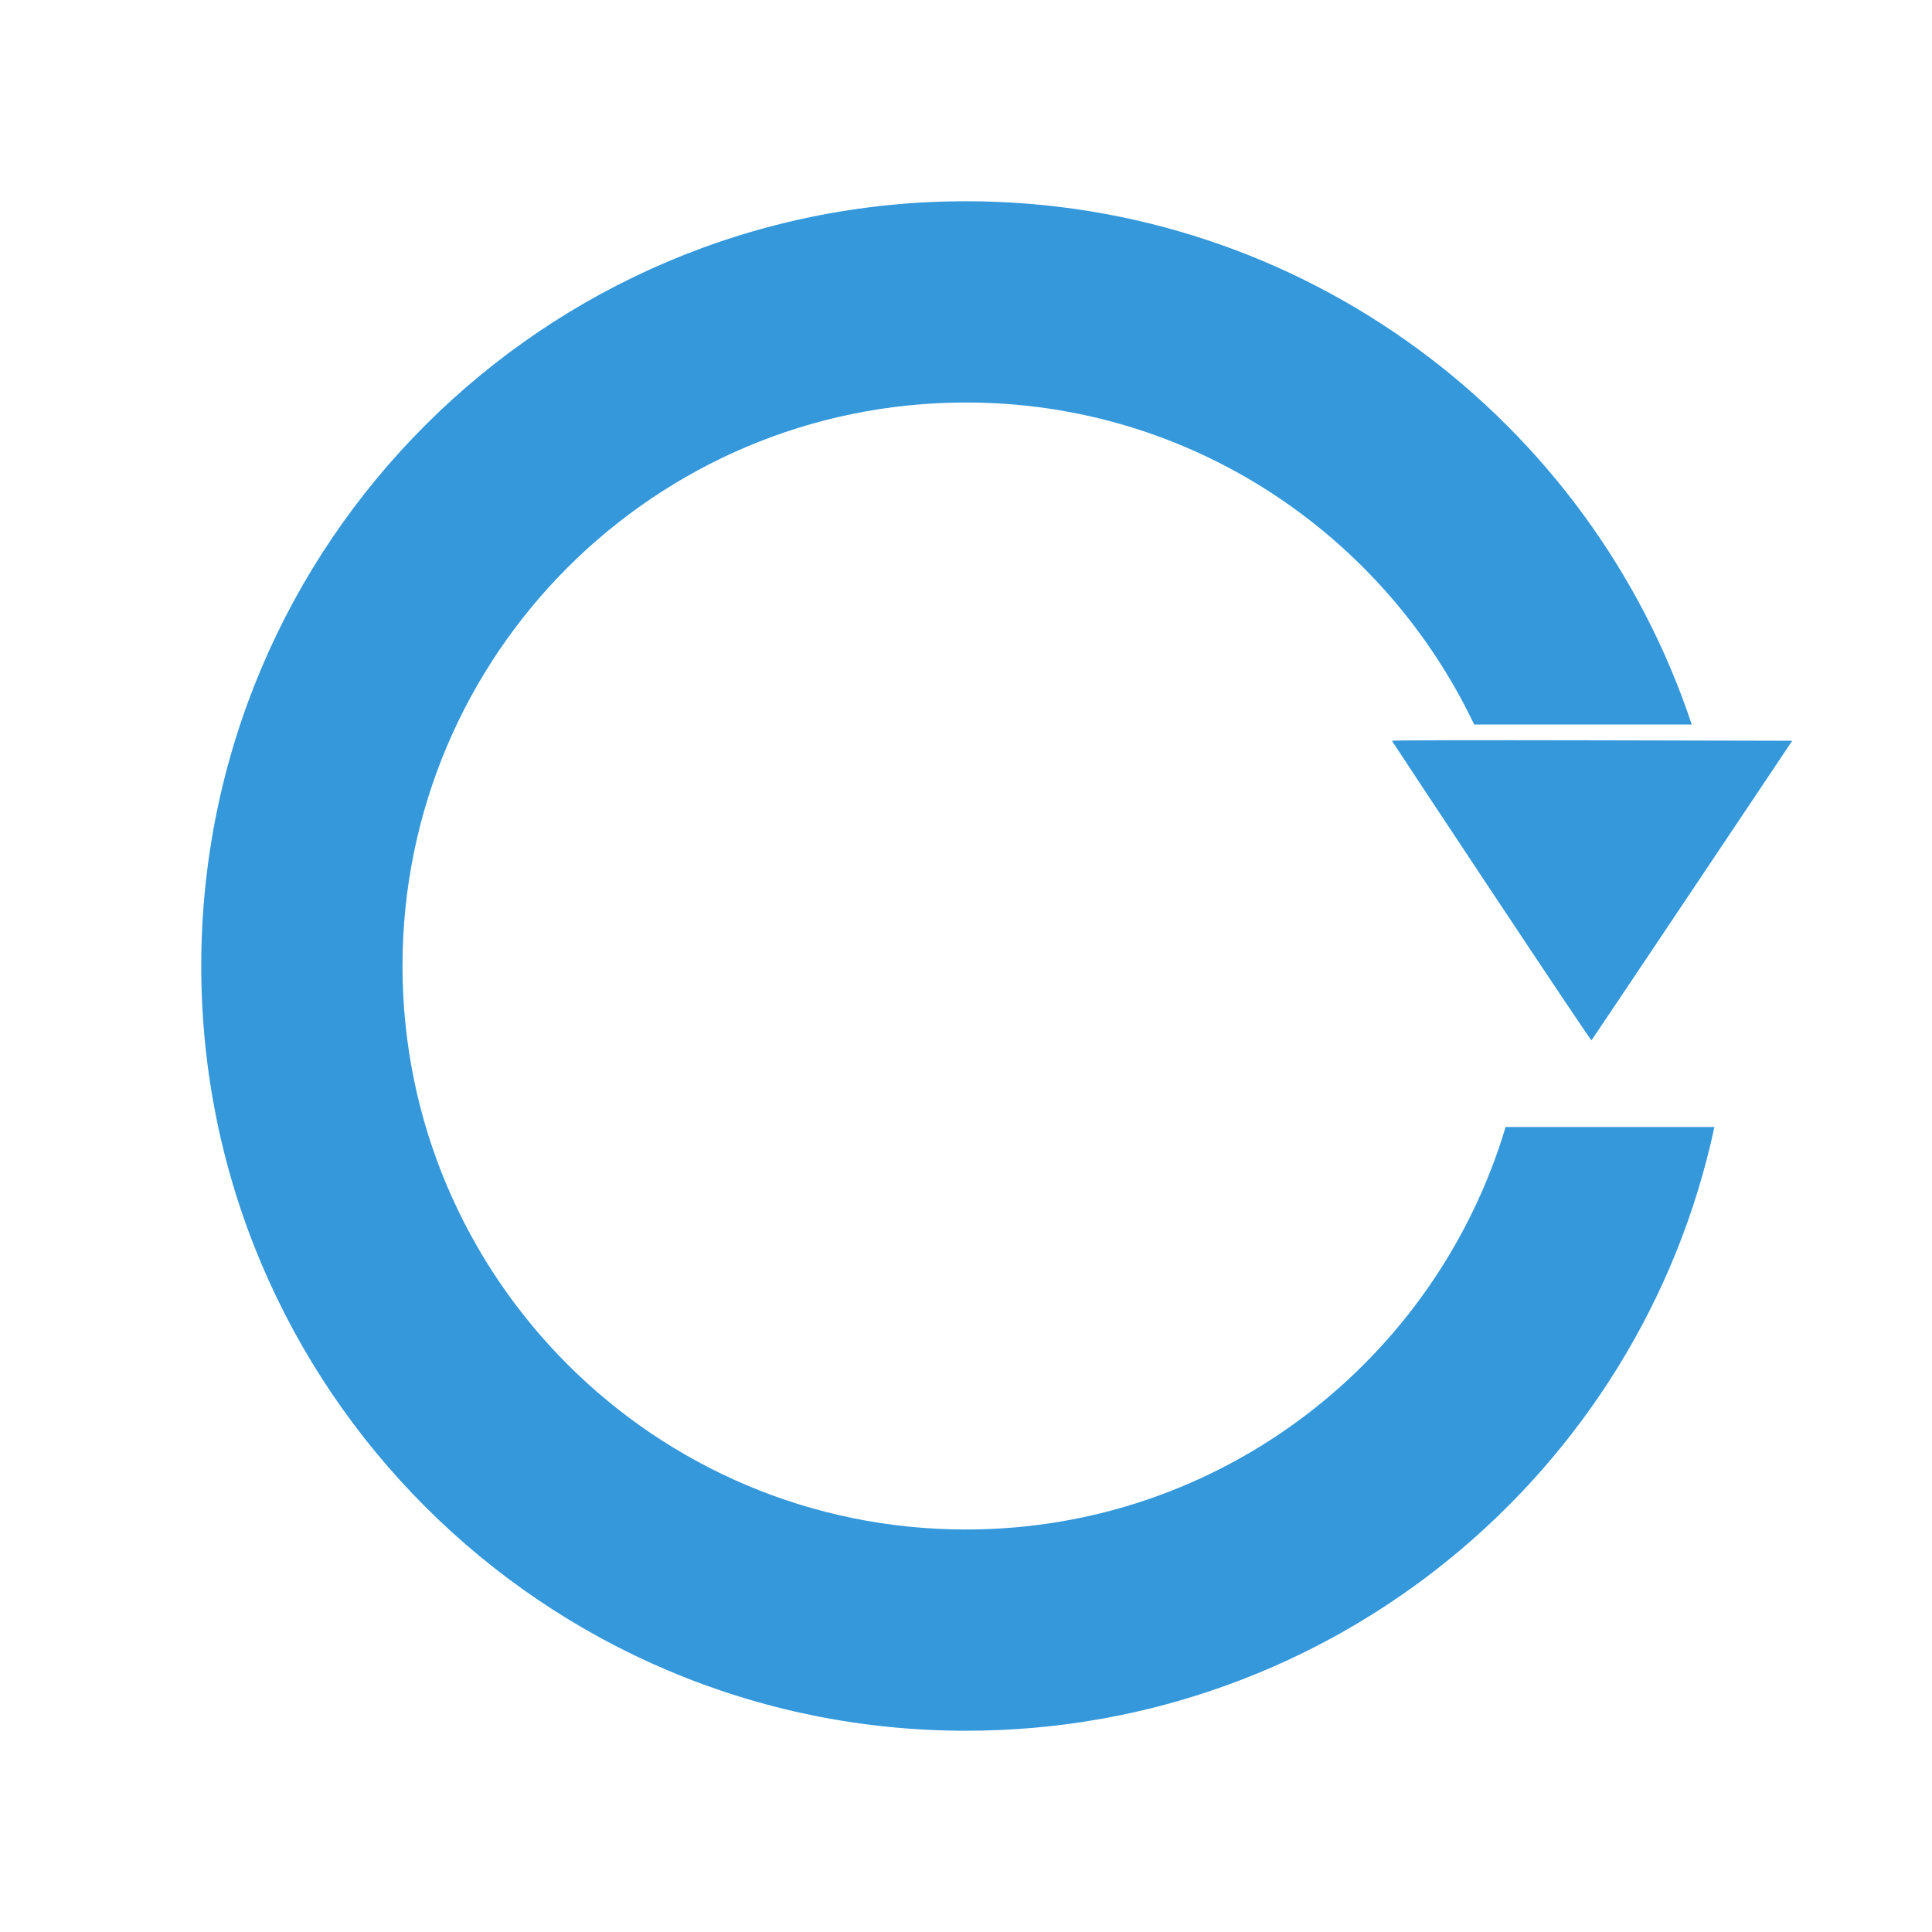
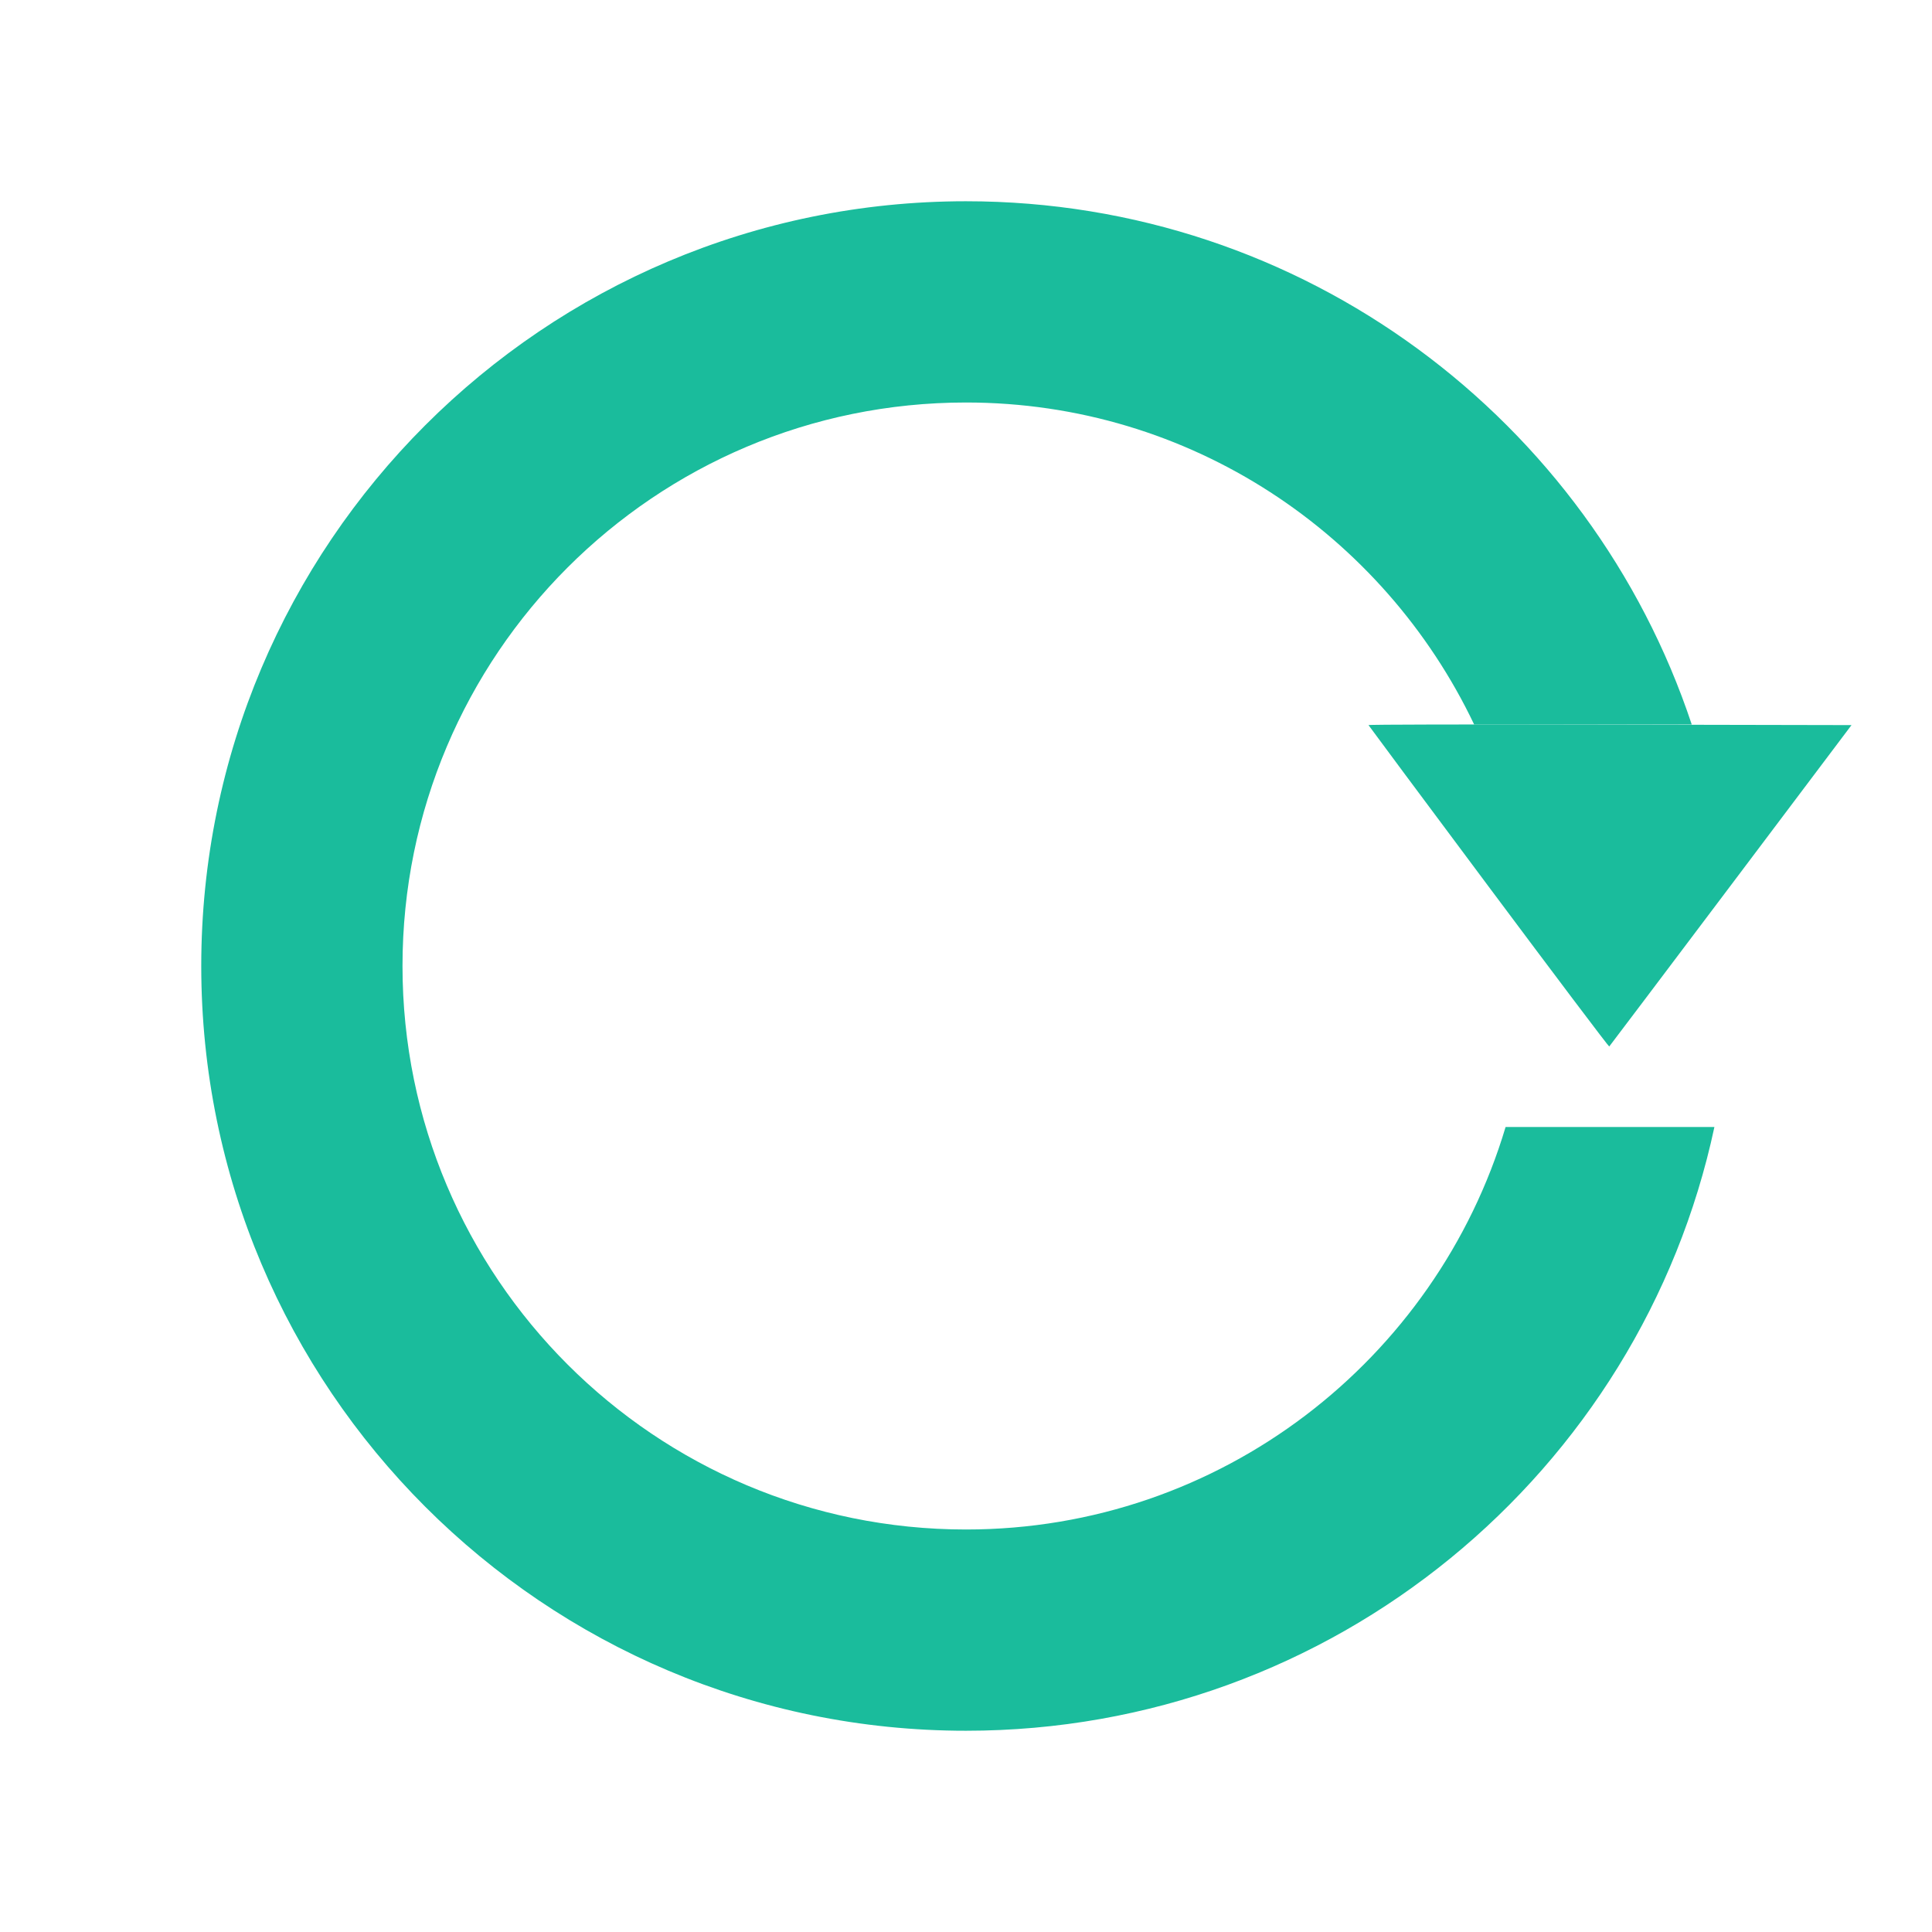
<svg xmlns="http://www.w3.org/2000/svg" width="48px" height="48px" id="svg3925" version="1.1">
  <defs id="defs3927" />
  <g id="layer1">
-     <path style="fill:#3498db;fill-opacity:1" d="M 24 5 C 13.507 5 5 13.507 5 24 C 5 34.493 13.507 43 24 43 C 33.126 43 40.762 36.579 42.594 28 L 37.406 28 C 35.681 33.777 30.338 38 24 38 C 16.268 38 10 31.732 10 24 C 10 16.268 16.268 10 24 10 C 29.579 10 34.375 13.277 36.625 18 L 42.031 18 C 39.52 10.446 32.398 5 24 5 z " id="path3933" />
-     <path style="fill:#3498db;fill-opacity:1" d="m 37.057,22.146 c -1.357,-2.045 -2.47,-3.729 -2.475,-3.741 -0.005,-0.014 2.018,-0.018 4.969,-0.012 l 4.977,0.011 -2.486,3.713 c -1.367,2.042 -2.494,3.721 -2.502,3.73 -0.009,0.009 -1.126,-1.656 -2.482,-3.701 z" id="path4019" />
+     <path style="fill:#1abc9c;fill-opacity:1" d="M 24 5 C 13.507 5 5 13.507 5 24 C 5 34.493 13.507 43 24 43 C 33.126 43 40.762 36.579 42.594 28 L 37.406 28 C 35.681 33.777 30.338 38 24 38 C 16.268 38 10 31.732 10 24 C 10 16.268 16.268 10 24 10 C 29.579 10 34.375 13.277 36.625 18 L 42.031 18 C 39.52 10.446 32.398 5 24 5 z " id="path3933" />
+     <path style="fill:#1abc9c;fill-opacity:1" d="m 36.986,22.029 c -1.637,-2.194 -2.98,-4 -2.986,-4.014 -0.006,-0.015 2.434,-0.02 5.995,-0.012 L 46,18.015 43,21.999 c -1.65,2.191 -3.009,3.991 -3.019,4.001 -0.011,0.01 -1.358,-1.777 -2.995,-3.971 z" id="path4019" />
  </g>
+   <g id="layer2" />
</svg>
